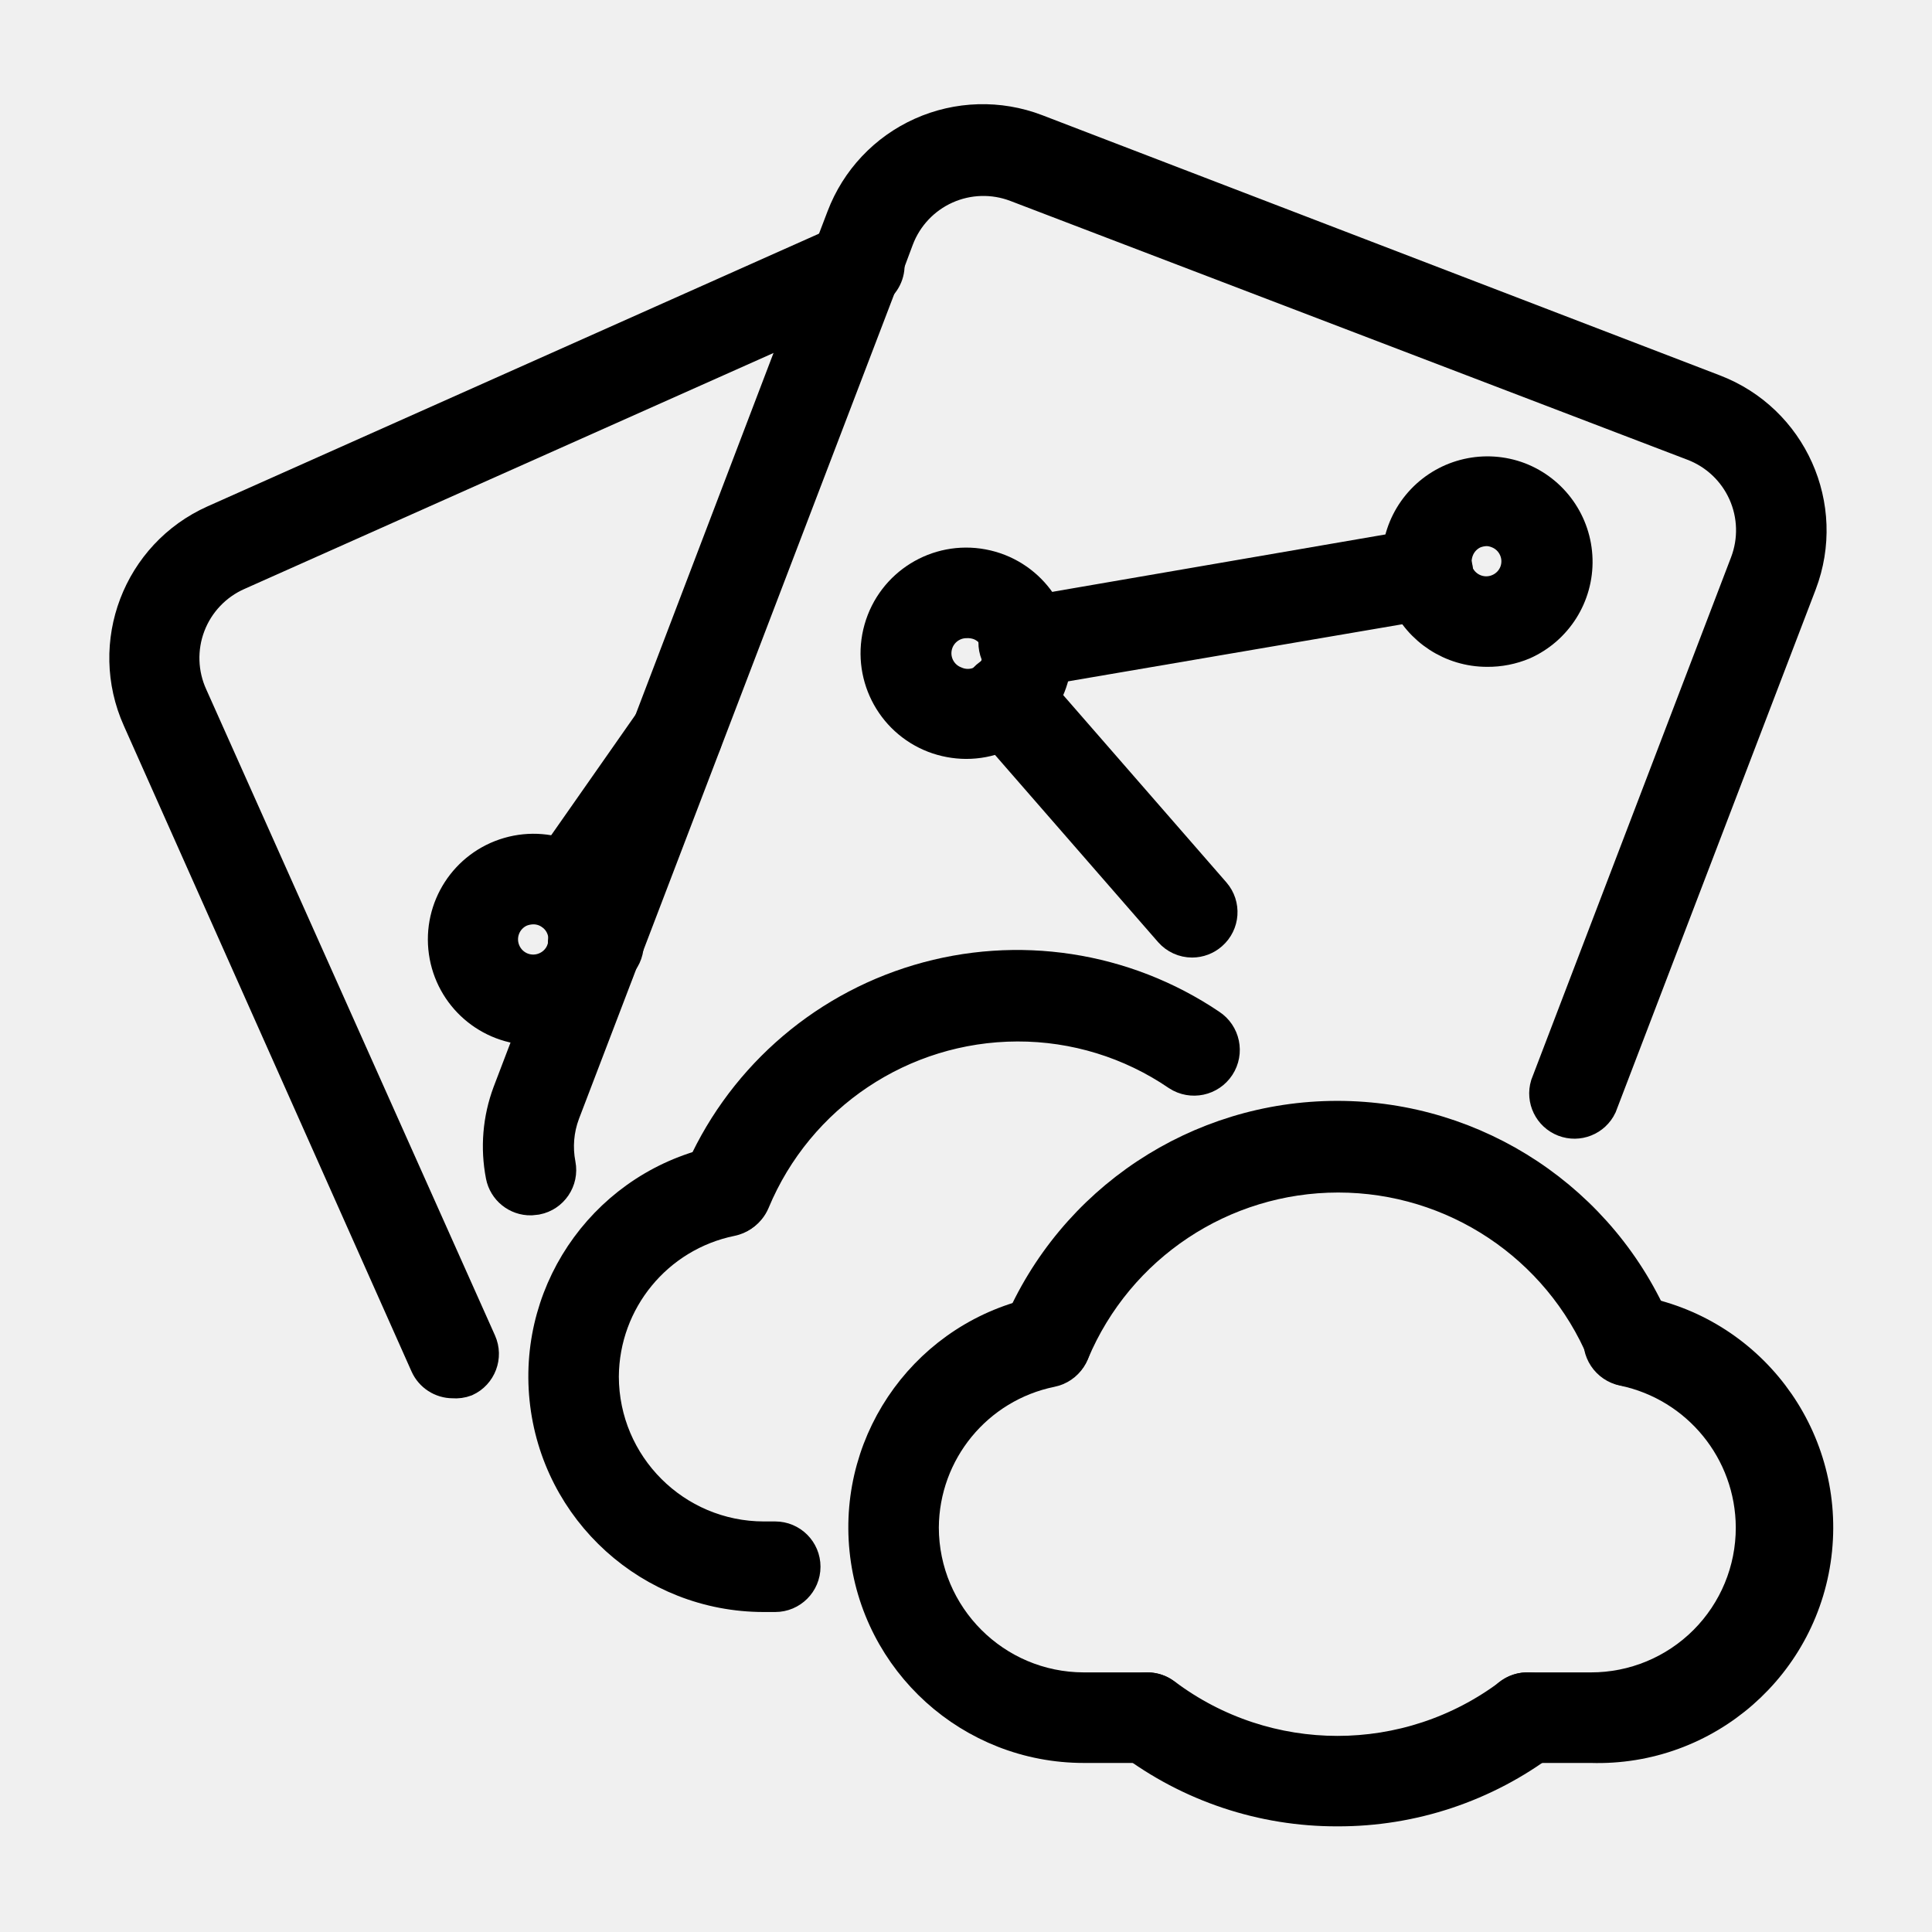
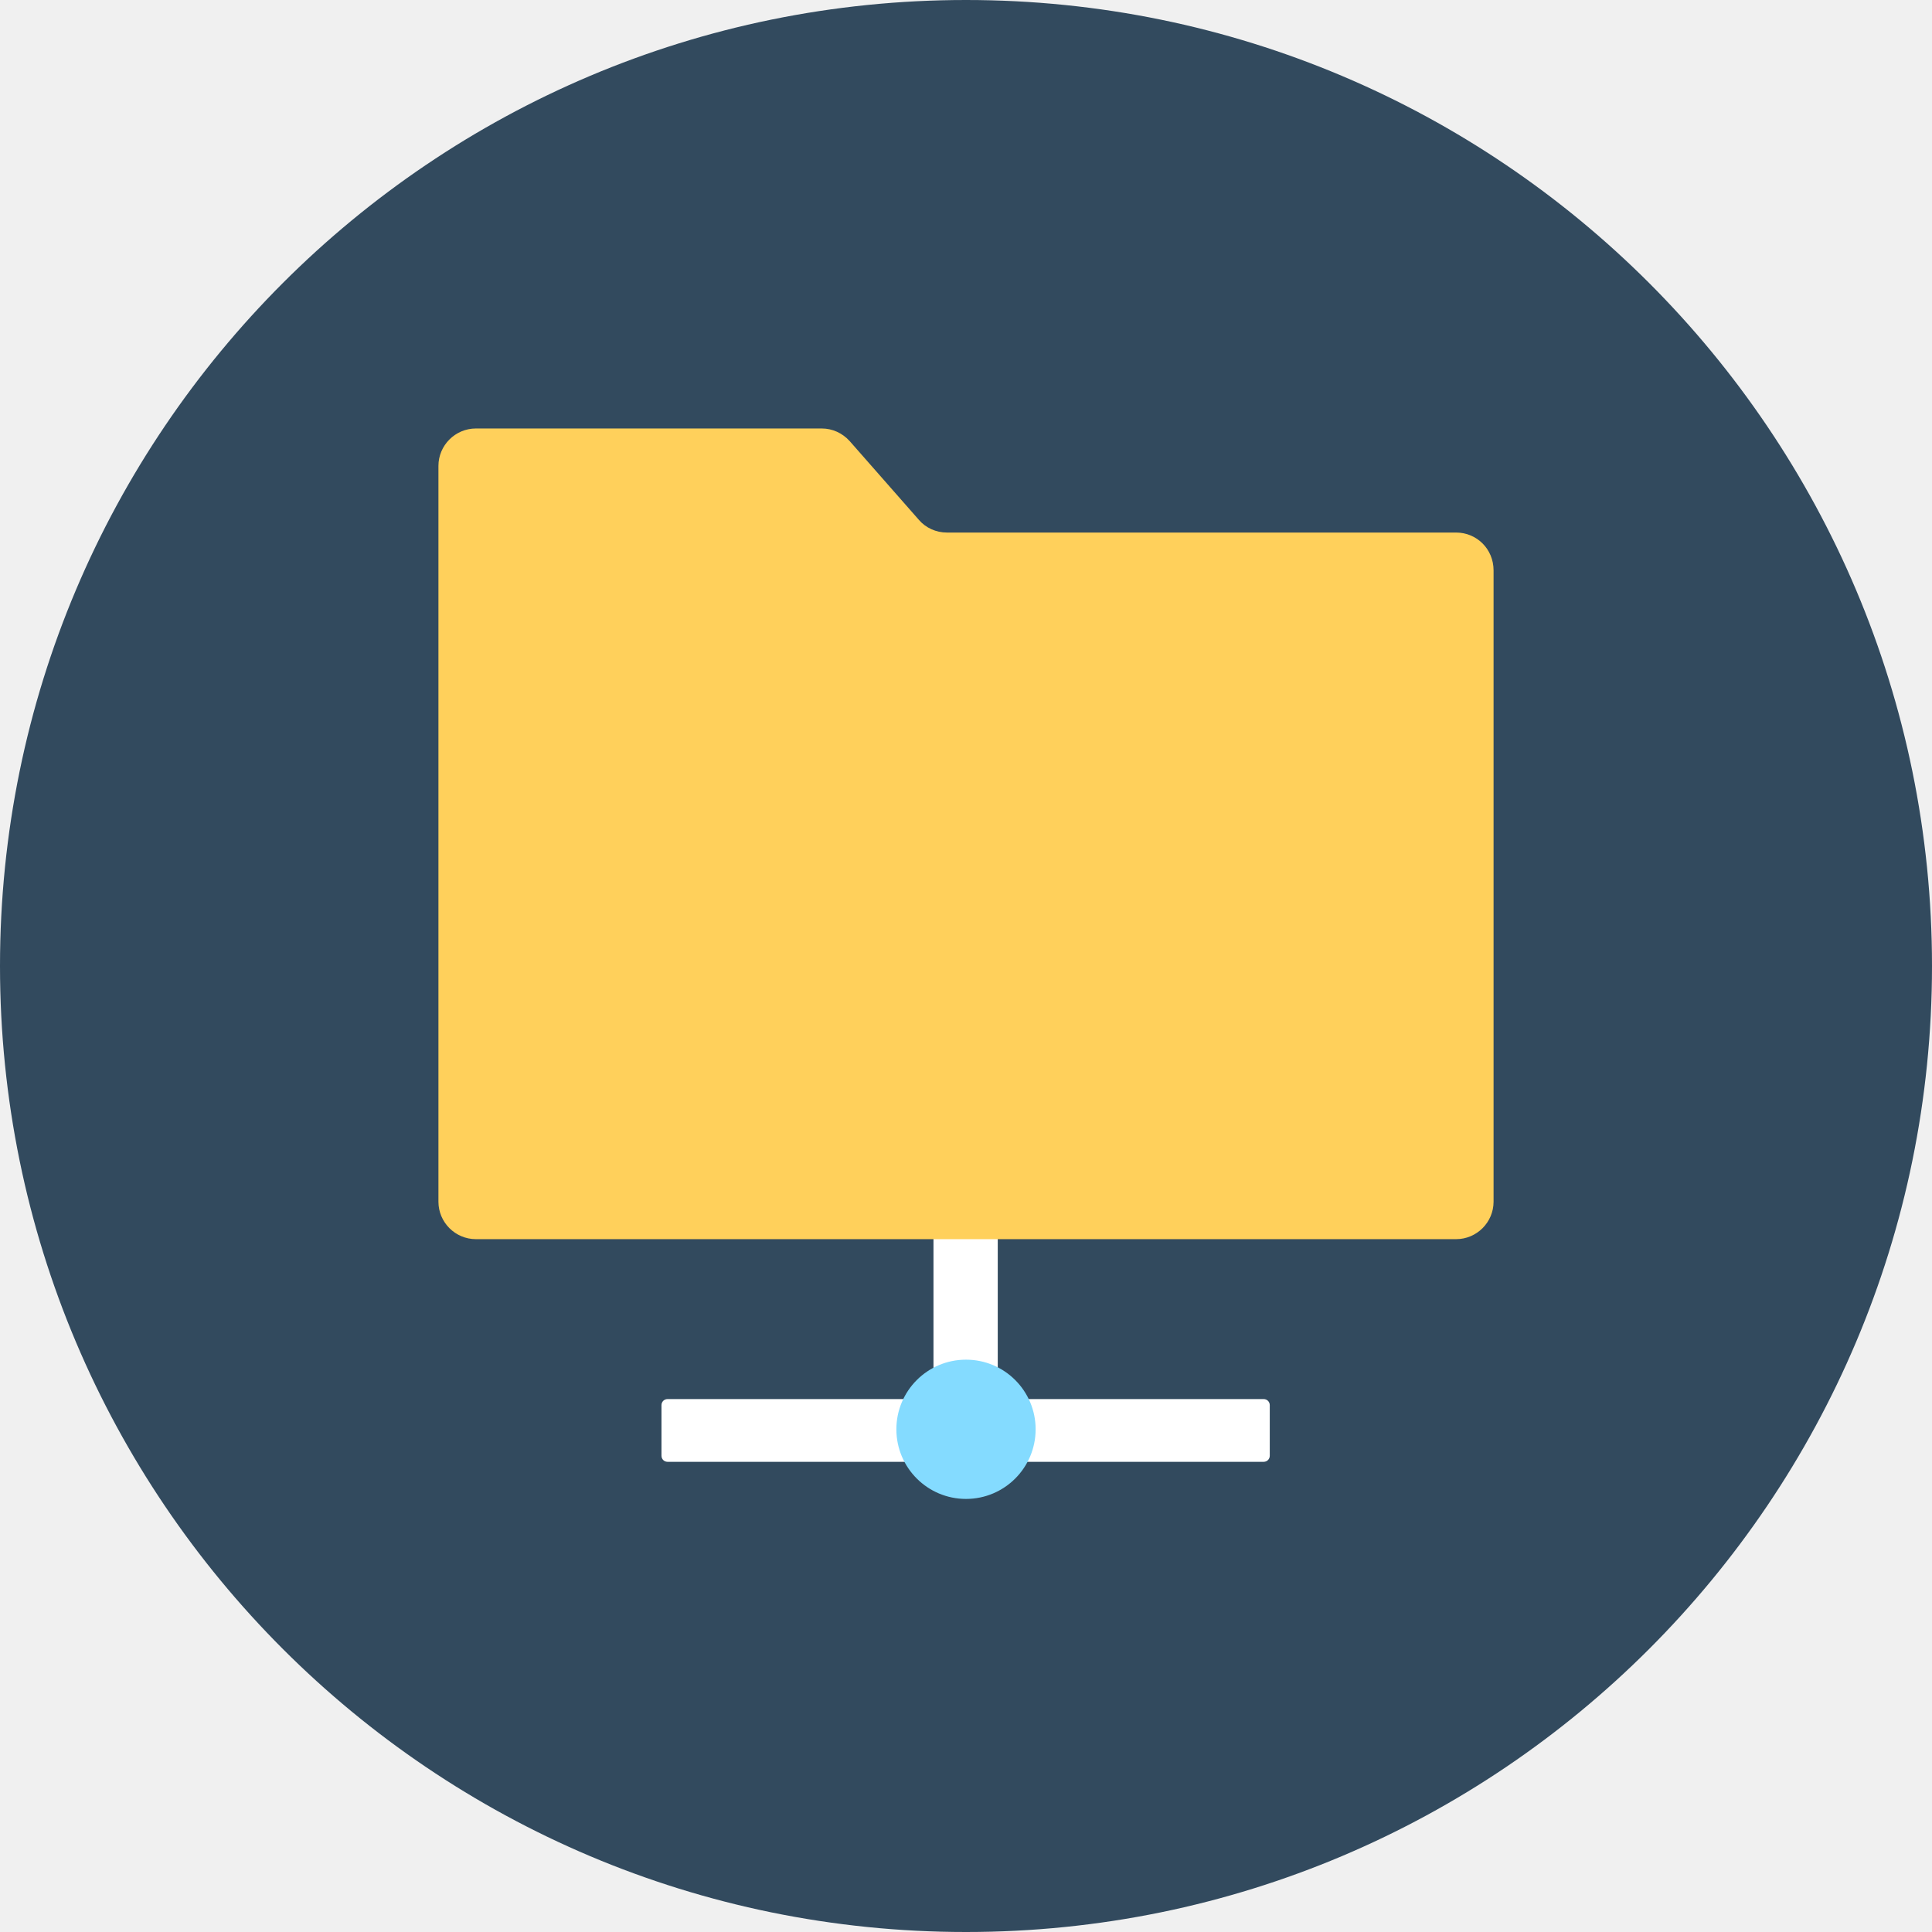
- <svg xmlns="http://www.w3.org/2000/svg" width="800px" height="800px" viewBox="0 0 64 64" stroke="#000000" stroke-width="1">
-   <defs>
- 
- 
- </defs>
-   <g data-name="outline color" id="outline_color">
-     <path class="cls-1" d="M52.7,57.9H50.59a1,1,0,0,1,0-2H52.7A5.29,5.29,0,0,0,58,50.6a5.32,5.32,0,0,0-4.23-5.19,1,1,0,0,1,.4-2A7.3,7.3,0,0,1,52.7,57.9Z" />
-     <path class="cls-1" d="M38,57.9H35.9a7.3,7.3,0,0,1-1.47-14.45,1,1,0,0,1,.4,2A5.29,5.29,0,0,0,30.6,50.6a5.31,5.31,0,0,0,5.3,5.3H38a1,1,0,0,1,0,2Z" />
-     <path class="cls-1" d="M44.3,60a11.38,11.38,0,0,1-6.89-2.3,1,1,0,0,1,1.2-1.6A9.47,9.47,0,0,0,50,56.1a1,1,0,0,1,1.2,1.6A11.38,11.38,0,0,1,44.3,60Z" />
-     <path class="cls-1" d="M54,45.43a1,1,0,0,1-.92-.61,9.49,9.49,0,0,0-17.5,0A1,1,0,1,1,33.71,44a11.49,11.49,0,0,1,21.18,0,1,1,0,0,1-.53,1.31A.91.91,0,0,1,54,45.43Z" />
-     <path class="cls-1" d="M25.68,52.9H25.3a7.3,7.3,0,0,1-1.47-14.45,1,1,0,1,1,.4,2A5.29,5.29,0,0,0,20,45.6a5.31,5.31,0,0,0,5.3,5.3h.38a1,1,0,0,1,0,2Z" />
-     <path class="cls-1" d="M24,40.43a.91.91,0,0,1-.39-.08A1,1,0,0,1,23.11,39a11.48,11.48,0,0,1,17-5.07A1,1,0,0,1,39,35.63,9.35,9.35,0,0,0,33.7,34,9.45,9.45,0,0,0,25,39.82,1,1,0,0,1,24,40.43Z" />
-     <path class="cls-2" d="M15,45.82a1,1,0,0,1-.91-.59L4.56,23.84a5,5,0,0,1,2.52-6.61L28,7.9a1,1,0,1,1,.82,1.82L7.9,19.05a3,3,0,0,0-1.52,4l9.56,21.39a1,1,0,0,1-.5,1.32A1,1,0,0,1,15,45.82Z" />
-     <path class="cls-3" d="M17.67,34.12a3,3,0,1,1,2.74-4.23h0a3,3,0,0,1-1.52,4A3.07,3.07,0,0,1,17.67,34.12Zm0-4a1.15,1.15,0,0,0-.41.08,1,1,0,0,0-.51,1.33,1,1,0,0,0,1.33.5,1,1,0,0,0,.5-1.32h0A1,1,0,0,0,17.67,30.12Z" />
-     <path class="cls-3" d="M18.81,30.48A1,1,0,0,1,18,28.91l3.66-5.23a1,1,0,0,1,1.64,1.14l-3.66,5.23A1,1,0,0,1,18.81,30.48Z" />
-     <path d="M19.79,32.27h-.21a1,1,0,1,1,.14-2h.14a1,1,0,0,1-.07,2Z" />
-     <path class="cls-2" d="M17.59,39.76a1,1,0,0,1-1-.81,5.12,5.12,0,0,1,.23-2.77l11.06-29a5,5,0,0,1,6.46-2.9L56.79,12.9a5,5,0,0,1,2.89,6.45l-6.62,17.3a1,1,0,0,1-1.86-.72l6.61-17.29a3,3,0,0,0-1.74-3.88L33.65,6.19a3,3,0,0,0-3.88,1.74l-.46,1.23L18.71,36.89a3.09,3.09,0,0,0-.14,1.68,1,1,0,0,1-.79,1.17Z" />
-     <path class="cls-3" d="M32,24.64a3.07,3.07,0,0,1-1.07-.2,3,3,0,1,1,1.07.2Zm0-4a1,1,0,0,0-.35,1.93A1,1,0,0,0,33,22a1,1,0,0,0-.58-1.3A1.13,1.13,0,0,0,32,20.64Z" />
-     <path class="cls-3" d="M49.26,21.59a3,3,0,0,1-2.74-1.78,3,3,0,0,1,3.81-4,3,3,0,0,1,.15,5.54A3.07,3.07,0,0,1,49.26,21.59Zm0-4a1.15,1.15,0,0,0-.41.08,1,1,0,0,0-.53.56,1.08,1.08,0,0,0,0,.77,1,1,0,0,0,1.33.5,1,1,0,0,0,.52-.55h0a1,1,0,0,0-.58-1.29A1,1,0,0,0,49.26,17.59Z" />
-     <path class="cls-3" d="M34,22.29a1,1,0,0,1-.17-2L47.12,18a1,1,0,1,1,.34,2L34.17,22.27A.47.47,0,0,1,34,22.29Z" />
-     <path class="cls-3" d="M39.49,31.22a1,1,0,0,1-.75-.34l-6.16-7.07a1,1,0,0,1,1.51-1.32l6.16,7.07a1,1,0,0,1-.1,1.41A1,1,0,0,1,39.49,31.22Z" />
-   </g>
+ <svg xmlns="http://www.w3.org/2000/svg" height="800px" width="800px" version="1.1" id="Layer_1" viewBox="0 0 505 505" xml:space="preserve">
+   <circle style="fill:#324A5E;" cx="252.5" cy="252.5" r="252.5" />
+   <path style="fill:#FFFFFF;" d="M330.3,365.7h-69.5v-69.3H244v69.3h-69.5c-0.9,0-1.6,0.7-1.6,1.6v13.2c0,0.9,0.7,1.6,1.6,1.6H244  h16.8h69.5c0.9,0,1.6-0.7,1.6-1.6v-13.2C331.9,366.4,331.2,365.7,330.3,365.7z" />
+   <circle style="fill:#84DBFF;" cx="252.5" cy="373.6" r="18.2" />
+   <path style="fill:#FFD05B;" d="M380.6,139.2H247.5c-2.8,0-5.5-1.2-7.3-3.3l-18.1-20.6c-1.9-2.1-4.5-3.3-7.3-3.3h-90.4  c-5.4,0-9.8,4.4-9.8,9.8v192.3c0,5.4,4.4,9.8,9.8,9.8h256.2c5.4,0,9.8-4.4,9.8-9.8v-165C390.4,143.5,386,139.2,380.6,139.2z" />
</svg>
